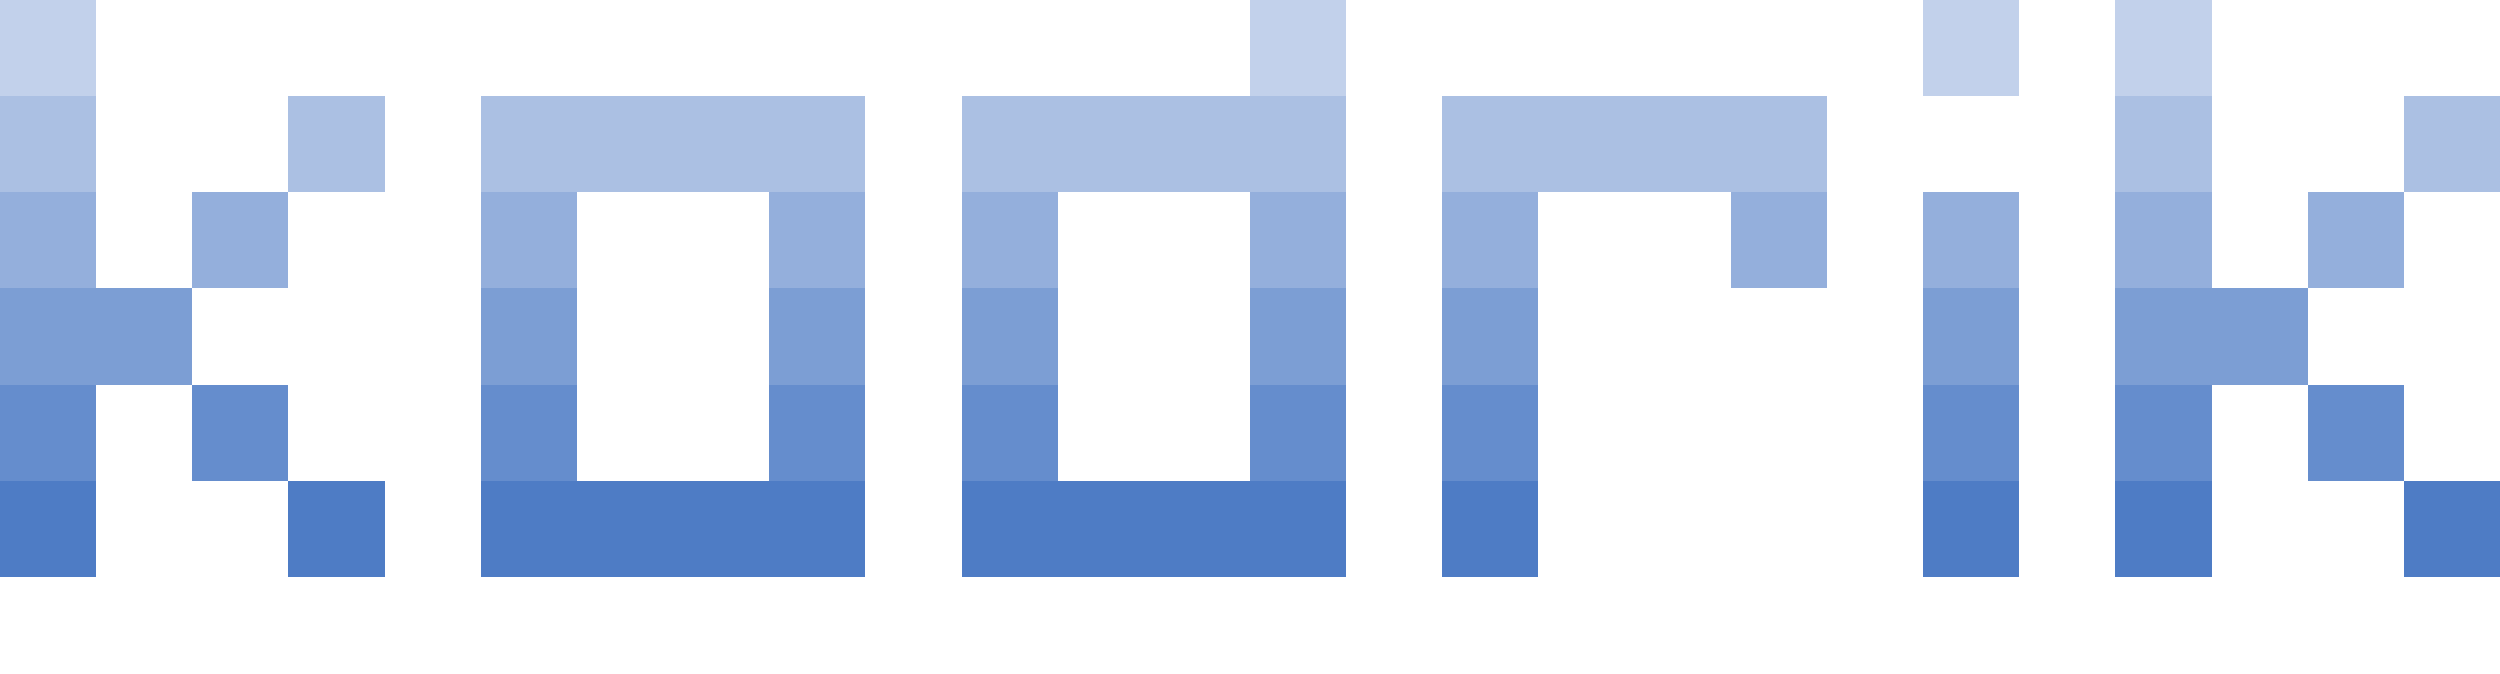
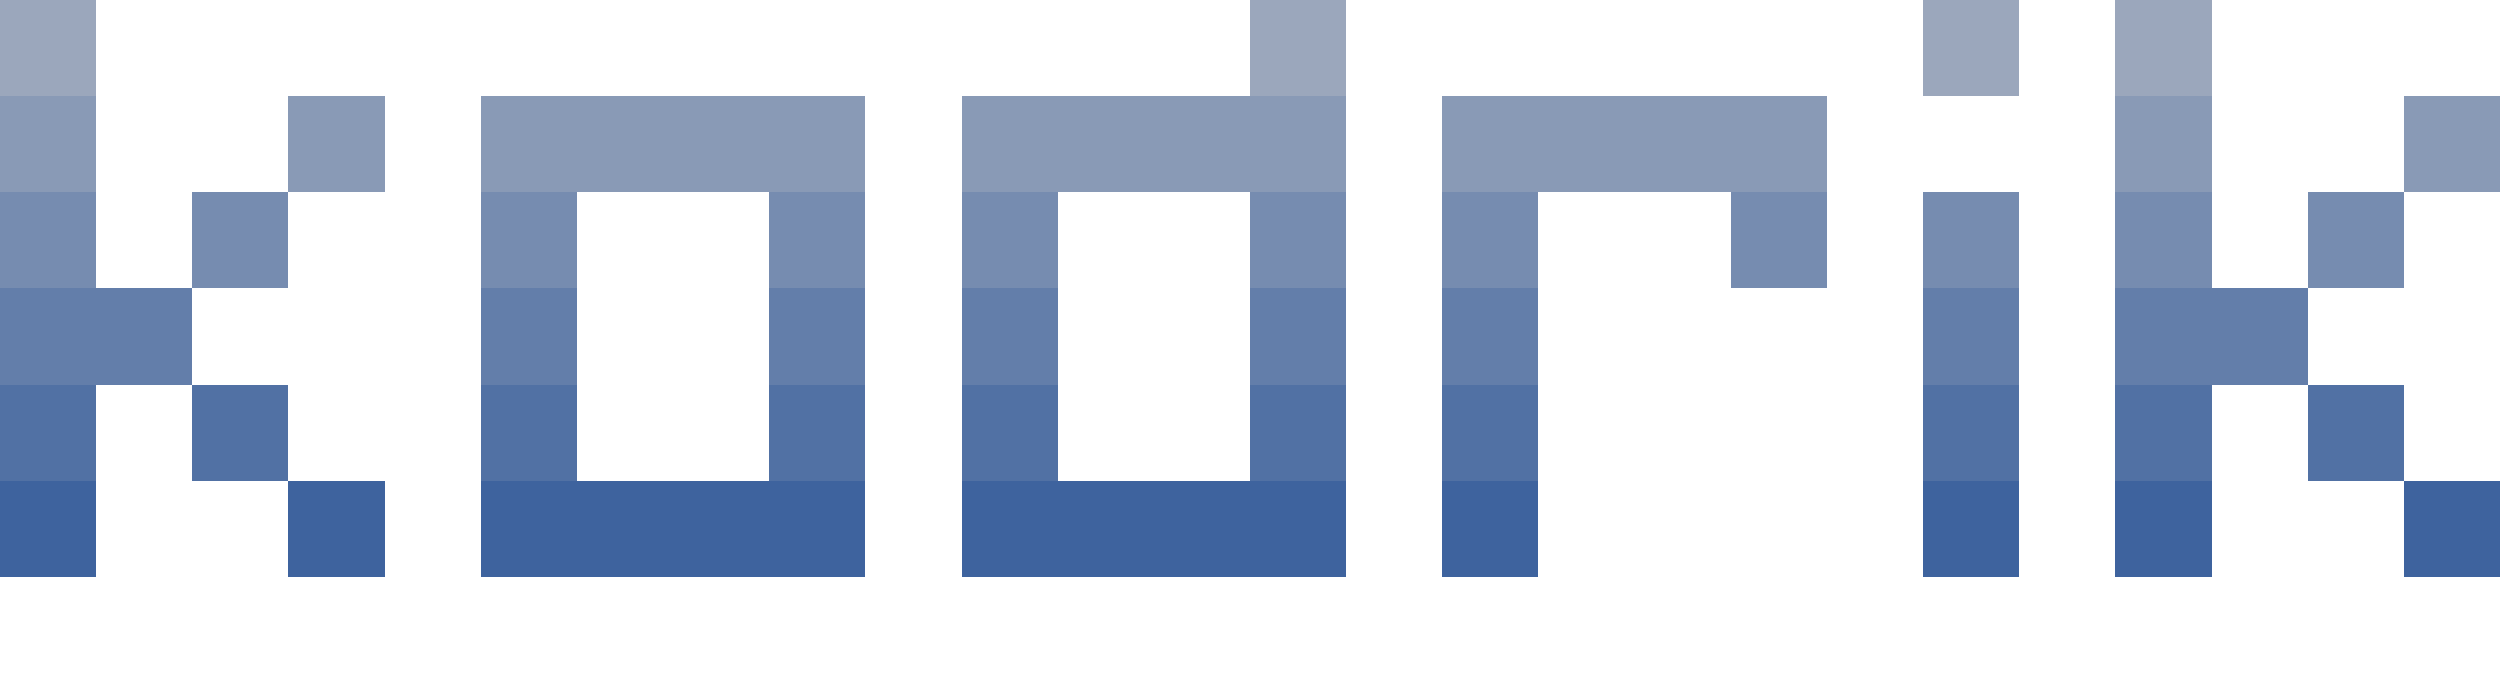
<svg xmlns="http://www.w3.org/2000/svg" width="208" height="56" viewBox="0 0 208 56" fill="none" shape-rendering="crispEdges">
-   <path fill="#C2D1EB" d="M0 0h8v8h-8zM104 0h8v8h-8zM160 0h8v8h-8zM176 0h8v8h-8z" />
-   <path fill="#ABC0E3" d="M0 8h8v8h-8zM24 8h8v8h-8zM40 8h8v8h-8zM48 8h8v8h-8zM56 8h8v8h-8zM64 8h8v8h-8zM80 8h8v8h-8zM88 8h8v8h-8zM96 8h8v8h-8zM104 8h8v8h-8zM120 8h8v8h-8zM128 8h8v8h-8zM136 8h8v8h-8zM144 8h8v8h-8zM176 8h8v8h-8zM200 8h8v8h-8z" />
-   <path fill="#94AFDC" d="M0 16h8v8h-8zM16 16h8v8h-8zM40 16h8v8h-8zM64 16h8v8h-8zM80 16h8v8h-8zM104 16h8v8h-8zM120 16h8v8h-8zM144 16h8v8h-8zM160 16h8v8h-8zM176 16h8v8h-8zM192 16h8v8h-8z" />
-   <path fill="#7C9ED4" d="M0 24h8v8h-8zM8 24h8v8h-8zM40 24h8v8h-8zM64 24h8v8h-8zM80 24h8v8h-8zM104 24h8v8h-8zM120 24h8v8h-8zM160 24h8v8h-8zM176 24h8v8h-8zM184 24h8v8h-8z" />
-   <path fill="#658DCD" d="M0 32h8v8h-8zM16 32h8v8h-8zM40 32h8v8h-8zM64 32h8v8h-8zM80 32h8v8h-8zM104 32h8v8h-8zM120 32h8v8h-8zM160 32h8v8h-8zM176 32h8v8h-8zM192 32h8v8h-8z" />
-   <path fill="#4E7CC5" d="M0 40h8v8h-8zM24 40h8v8h-8zM40 40h8v8h-8zM48 40h8v8h-8zM56 40h8v8h-8zM64 40h8v8h-8zM80 40h8v8h-8zM88 40h8v8h-8zM96 40h8v8h-8zM104 40h8v8h-8zM120 40h8v8h-8zM160 40h8v8h-8zM176 40h8v8h-8zM200 40h8v8h-8z" />
+   <path fill="#9BA7BC" d="M0 0h8v8h-8zM104 0h8v8h-8zM160 0h8v8h-8zM176 0h8v8h-8z" />
+   <path fill="#899AB6" d="M0 8h8v8h-8zM24 8h8v8h-8zM40 8h8v8h-8zM48 8h8v8h-8zM56 8h8v8h-8zM64 8h8v8h-8zM80 8h8v8h-8zM88 8h8v8h-8zM96 8h8v8h-8zM104 8h8v8h-8zM120 8h8v8h-8zM128 8h8v8h-8zM136 8h8v8h-8zM144 8h8v8h-8zM176 8h8v8h-8zM200 8h8v8h-8z" />
+   <path fill="#768CB0" d="M0 16h8v8h-8zM16 16h8v8h-8zM40 16h8v8h-8zM64 16h8v8h-8zM80 16h8v8h-8zM104 16h8v8h-8zM120 16h8v8h-8zM144 16h8v8h-8zM160 16h8v8h-8zM176 16h8v8h-8zM192 16h8v8h-8z" />
+   <path fill="#637EAA" d="M0 24h8v8h-8zM8 24h8v8h-8zM40 24h8v8h-8zM64 24h8v8h-8zM80 24h8v8h-8zM104 24h8v8h-8zM120 24h8v8h-8zM160 24h8v8h-8zM176 24h8v8h-8zM184 24h8v8h-8z" />
+   <path fill="#5171A4" d="M0 32h8v8h-8zM16 32h8v8h-8zM40 32h8v8h-8zM64 32h8v8h-8zM80 32h8v8h-8zM104 32h8v8h-8zM120 32h8v8h-8zM160 32h8v8h-8zM176 32h8v8h-8zM192 32h8v8h-8z" />
+   <path fill="#3E639E" d="M0 40h8v8h-8zM24 40h8v8h-8zM40 40h8v8h-8zM48 40h8v8h-8zM56 40h8v8h-8zM64 40h8v8h-8zM80 40h8v8h-8zM88 40h8v8h-8zM96 40h8v8h-8zM104 40h8v8h-8zM120 40h8v8h-8zM160 40h8v8h-8zM176 40h8v8h-8zM200 40h8v8h-8z" />
</svg>
